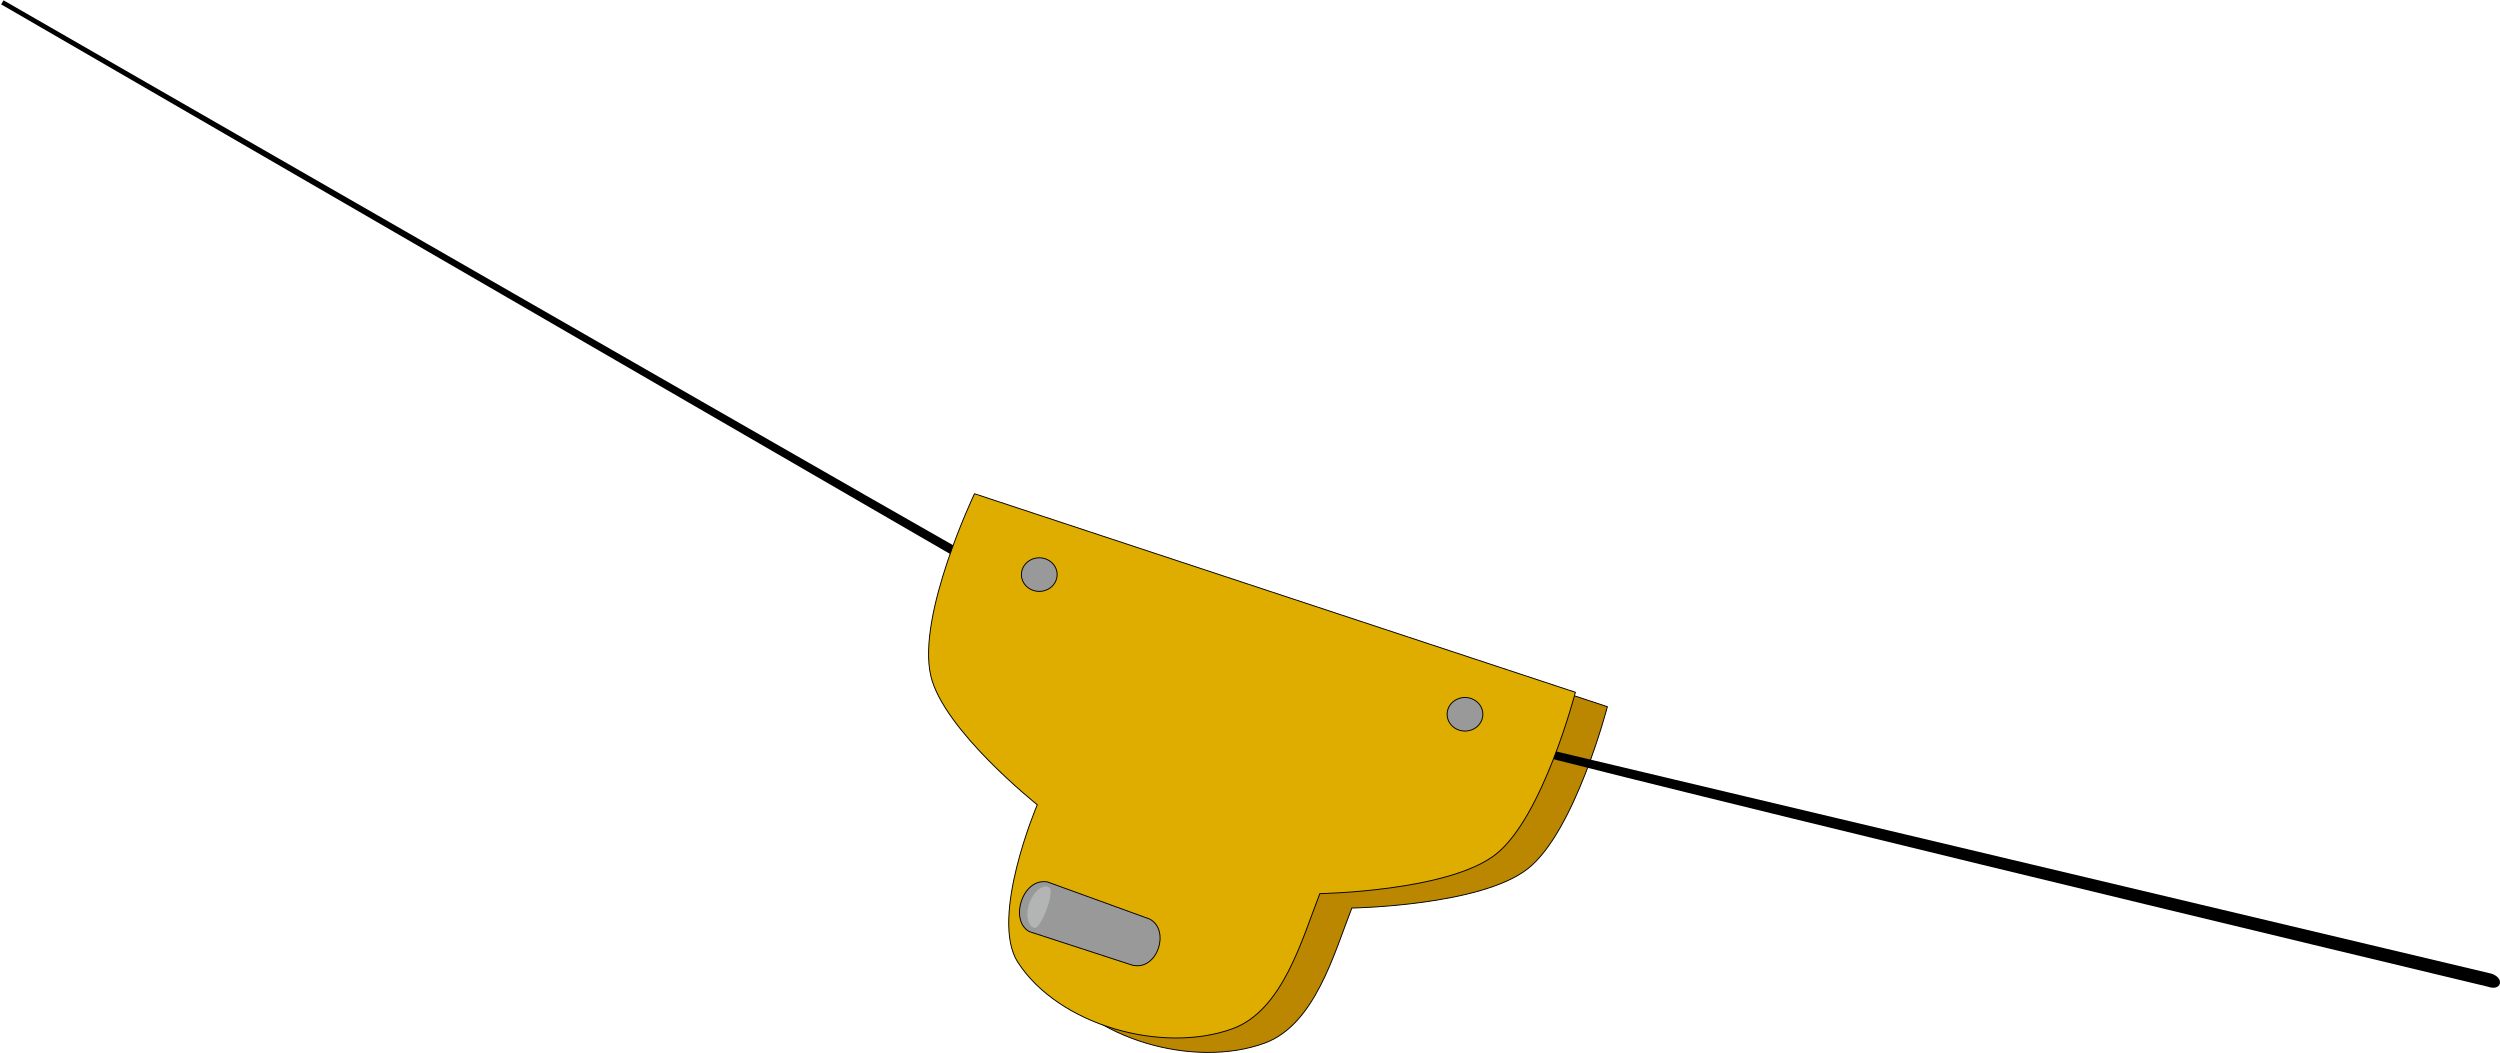
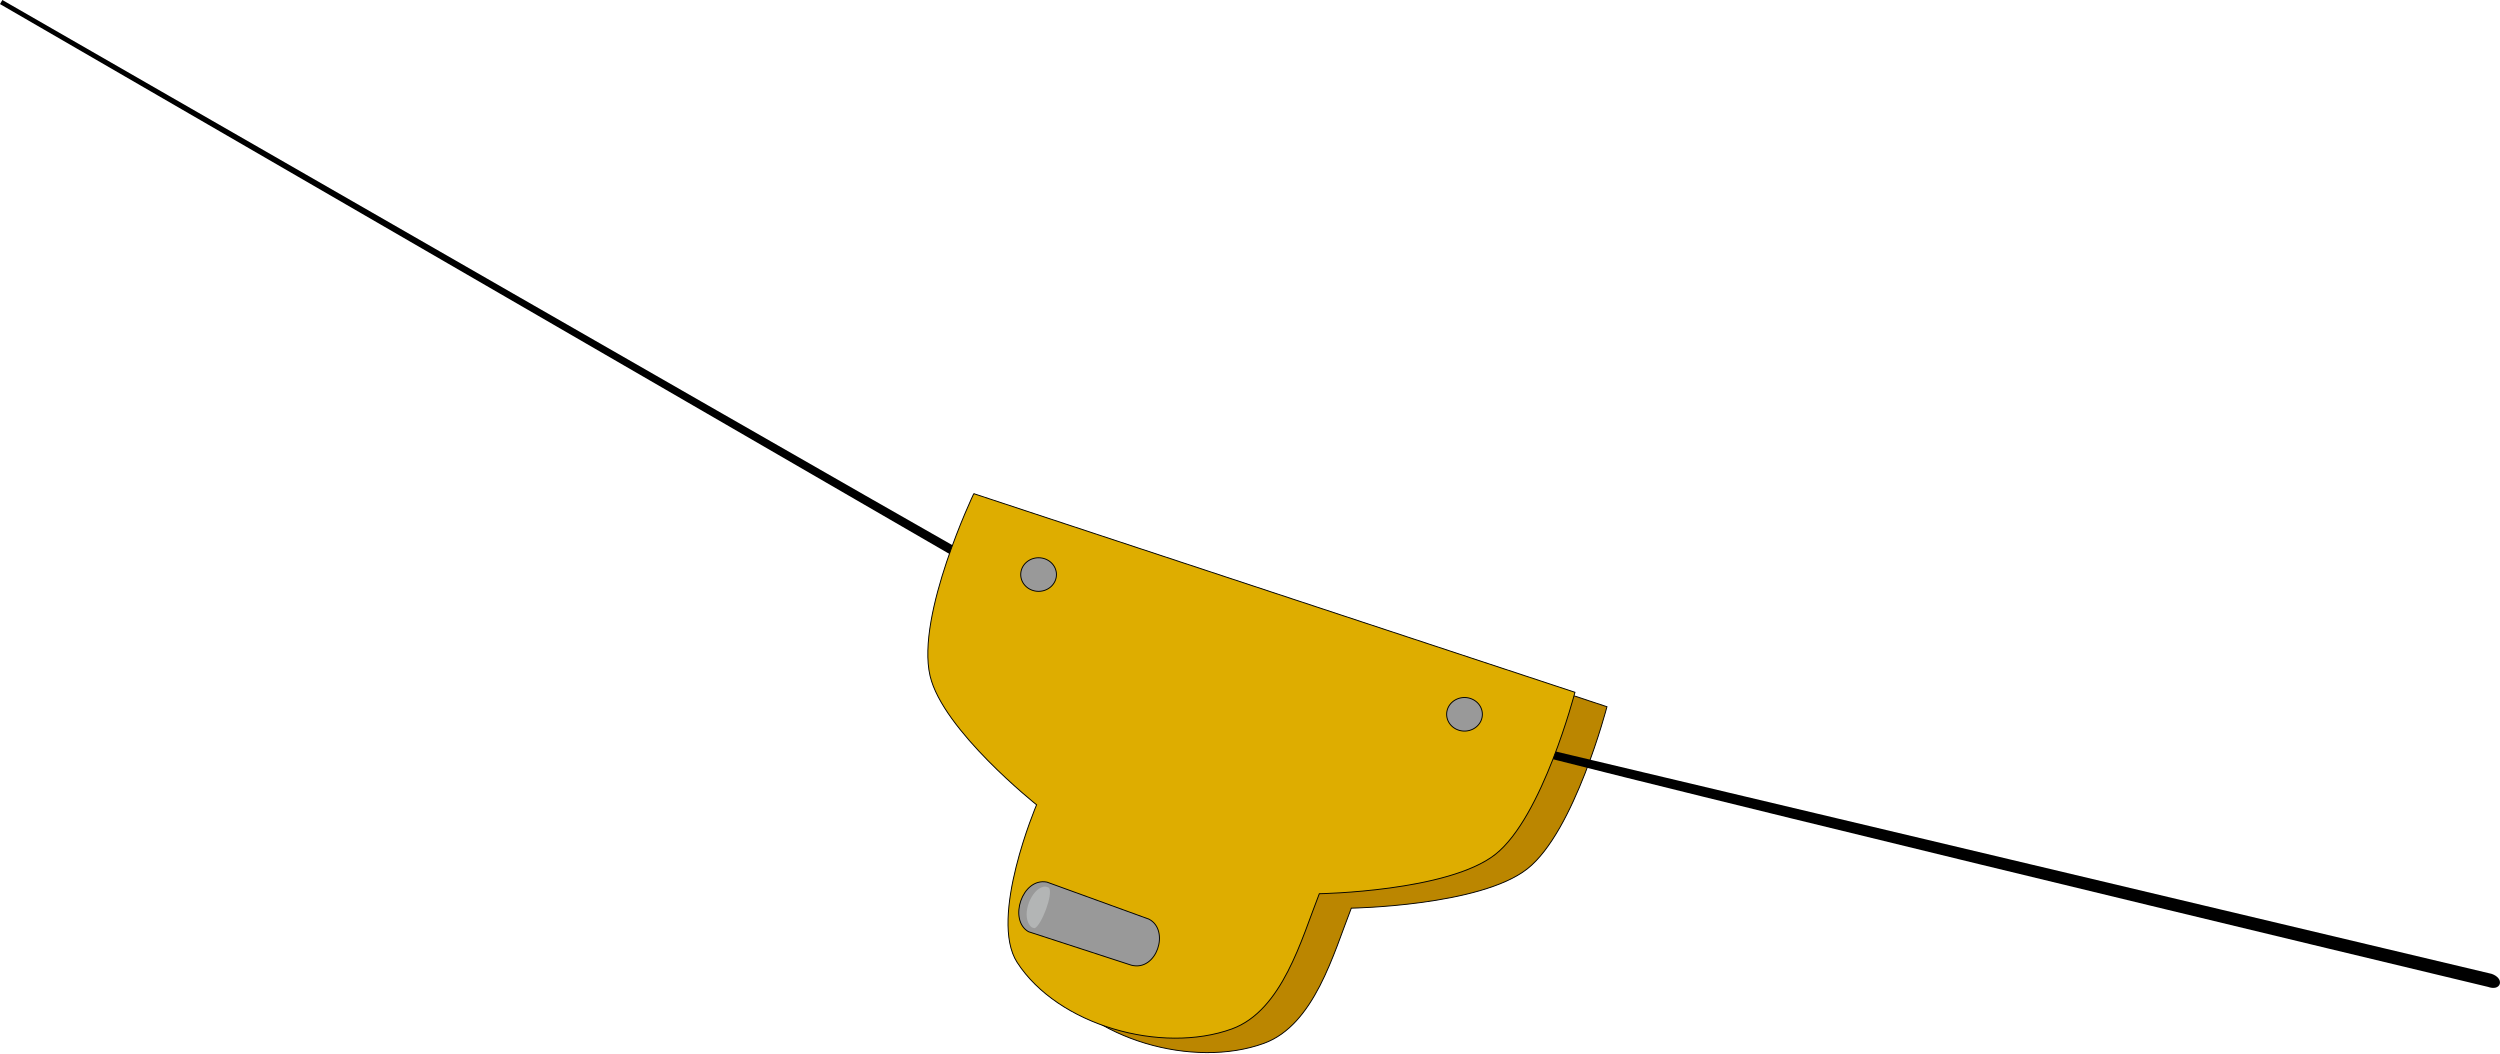
- <svg xmlns="http://www.w3.org/2000/svg" width="531.092" height="223.674" id="svg2" version="1.1">
+ <svg xmlns="http://www.w3.org/2000/svg" width="128.001" height="53.918" id="svg2" version="1.1">
  <defs id="defs4">
    </defs>
-   <g id="layer1" transform="translate(-185.8386,-432.1611)">
-     <path style="fill:#bb8600;fill-opacity:1;stroke:#000000;stroke-width:0.2;stroke-linecap:butt;stroke-linejoin:miter;stroke-miterlimit:4;stroke-opacity:1;stroke-dasharray:none" d="m 399.654,540.114 127.651,42.177 c 0,0 -6.866,26.516 -16.911,34.425 -10.029,7.896 -37.373,8.348 -37.373,8.348 -3.762,9.58 -7.853,24.819 -18.565,28.708 -14.953,5.428 -36.95,-0.759 -45.588,-14.118 -6.104,-9.441 4.122,-33.473 4.122,-33.473 0,0 -19.957,-15.863 -22.625,-27.405 -2.985,-12.914 9.29,-38.662 9.29,-38.662 z" id="path2818-7" />
-     <path style="fill:#000000;fill-opacity:1;stroke:#000000;stroke-width:1px;stroke-linecap:butt;stroke-linejoin:miter;stroke-opacity:1" d="m 186.339,124.393 c 0,0 216.109,124.33 218.473,125.2 39.95,14.707 91.061,29.569 91.061,29.569 0,0 219.149,52.065 219.149,52.065 2.17,0.789 1.7,2.605 -0.499,1.805 0,0 -214.665,-51.407 -219.757,-54.075 -8.053,-1.646 -89.424,-27.725 -89.424,-27.725 0,0 -219.003,-126.839 -219.003,-126.839 z" id="path2816" transform="translate(0,308.2677)" />
-     <path style="fill:#dead00;fill-opacity:1;stroke:#000000;stroke-width:0.2;stroke-linecap:butt;stroke-linejoin:miter;stroke-miterlimit:4;stroke-opacity:1;stroke-dasharray:none" d="m 479.072,170.901 127.651,42.177 c 0,0 -6.866,26.516 -16.911,34.425 -10.029,7.896 -37.373,8.348 -37.373,8.348 -3.762,9.58 -7.853,24.819 -18.565,28.708 -14.953,5.428 -36.95,-0.759 -45.588,-14.118 -6.104,-9.441 4.122,-33.473 4.122,-33.473 0,0 -19.957,-15.863 -22.625,-27.405 -2.985,-12.914 9.29,-38.662 9.29,-38.662 z" id="path2818" transform="translate(-86.21429,366.1479)" />
-     <path style="fill:#999999;fill-opacity:1;stroke:#000000;stroke-width:0.2;stroke-linecap:round;stroke-linejoin:round;stroke-miterlimit:4;stroke-opacity:1;stroke-dasharray:none" id="path3594" d="m 507.2,200.573 c 0,1.969 -1.698,3.565 -3.794,3.565 -2.095,0 -3.794,-1.596 -3.794,-3.565 0,-1.969 1.698,-3.565 3.794,-3.565 2.095,0 3.794,1.596 3.794,3.565 z" transform="translate(-96.78718,353.6527)" />
-     <path transform="translate(-6.348871,383.3277)" style="fill:#999999;fill-opacity:1;stroke:#000000;stroke-width:0.2;stroke-linecap:round;stroke-linejoin:round;stroke-miterlimit:4;stroke-opacity:1;stroke-dasharray:none" id="path3594-1" d="m 507.2,200.573 c 0,1.969 -1.698,3.565 -3.794,3.565 -2.095,0 -3.794,-1.596 -3.794,-3.565 0,-1.969 1.698,-3.565 3.794,-3.565 2.095,0 3.794,1.596 3.794,3.565 z" />
-     <path style="fill:#999999;stroke:#000000;stroke-width:0.2;stroke-linecap:butt;stroke-linejoin:miter;stroke-opacity:1;stroke-miterlimit:4;stroke-dasharray:none;fill-opacity:1" d="m 244.21,195.234 -21.656,-7.864 c -5.293,-1.005 -8.198,8.075 -3.92,10.529 l 21.821,7.106 c 5.425,1.443 8.261,-7.444 3.755,-9.772 z" id="path3640" transform="translate(185.8386,432.1611)" />
-     <path style="fill:#faffff;fill-opacity:0.274;stroke:none" d="m 408.844,620.737 c -0.432,-0.195 -0.764,-0.313 -1.188,-0.222 -2.554,0.548 -4.677,5.679 -2.942,8.149 0.259,0.369 0.5,0.574 1.077,0.655 1.396,-0.567 3.968,-7.157 3.052,-8.582 z" id="path3642" />
+   <g id="layer1" transform="translate(-387.5089,-517.0726)">
+     <g id="g830" transform="matrix(0.2411274,0,0,0.2411274,342.638,412.8507)">
+       <path id="path2818-7" d="m 399.654,540.114 127.651,42.177 c 0,0 -6.866,26.516 -16.911,34.425 -10.029,7.896 -37.373,8.348 -37.373,8.348 -3.762,9.58 -7.853,24.819 -18.565,28.708 -14.953,5.428 -36.95,-0.759 -45.588,-14.118 -6.104,-9.441 4.122,-33.473 4.122,-33.473 0,0 -19.957,-15.863 -22.625,-27.405 -2.985,-12.914 9.29,-38.662 9.29,-38.662 z" style="fill:#bb8600;fill-opacity:1;stroke:#000000;stroke-width:0.2;stroke-linecap:butt;stroke-linejoin:miter;stroke-miterlimit:4;stroke-dasharray:none;stroke-opacity:1" />
+       <path transform="translate(0,308.2677)" id="path2816" d="m 186.339,124.393 c 0,0 216.109,124.33 218.473,125.2 39.95,14.707 91.061,29.569 91.061,29.569 0,0 219.149,52.065 219.149,52.065 2.17,0.789 1.7,2.605 -0.499,1.805 0,0 -214.665,-51.407 -219.757,-54.075 -8.053,-1.646 -89.424,-27.725 -89.424,-27.725 0,0 -219.003,-126.839 -219.003,-126.839 z" style="fill:#000000;fill-opacity:1;stroke:#000000;stroke-width:1px;stroke-linecap:butt;stroke-linejoin:miter;stroke-opacity:1" />
+       <path transform="translate(-86.21429,366.1479)" id="path2818" d="m 479.072,170.901 127.651,42.177 c 0,0 -6.866,26.516 -16.911,34.425 -10.029,7.896 -37.373,8.348 -37.373,8.348 -3.762,9.58 -7.853,24.819 -18.565,28.708 -14.953,5.428 -36.95,-0.759 -45.588,-14.118 -6.104,-9.441 4.122,-33.473 4.122,-33.473 0,0 -19.957,-15.863 -22.625,-27.405 -2.985,-12.914 9.29,-38.662 9.29,-38.662 z" style="fill:#dead00;fill-opacity:1;stroke:#000000;stroke-width:0.2;stroke-linecap:butt;stroke-linejoin:miter;stroke-miterlimit:4;stroke-dasharray:none;stroke-opacity:1" />
+       <ellipse transform="translate(-96.78718,353.6527)" id="path3594" style="fill:#999999;fill-opacity:1;stroke:#000000;stroke-width:0.2;stroke-linecap:round;stroke-linejoin:round;stroke-miterlimit:4;stroke-dasharray:none;stroke-opacity:1" cx="503.406" cy="200.573" rx="3.794" ry="3.565" />
+       <ellipse id="path3594-1" style="fill:#999999;fill-opacity:1;stroke:#000000;stroke-width:0.2;stroke-linecap:round;stroke-linejoin:round;stroke-miterlimit:4;stroke-dasharray:none;stroke-opacity:1" transform="translate(-6.348871,383.3277)" cx="503.406" cy="200.573" rx="3.794" ry="3.565" />
+       <path transform="translate(185.8386,432.1611)" id="path3640" d="m 244.21,195.234 -21.656,-7.864 c -5.293,-1.005 -8.198,8.075 -3.92,10.529 l 21.821,7.106 c 5.425,1.443 8.261,-7.444 3.755,-9.772 z" style="fill:#999999;fill-opacity:1;stroke:#000000;stroke-width:0.2;stroke-linecap:butt;stroke-linejoin:miter;stroke-miterlimit:4;stroke-dasharray:none;stroke-opacity:1" />
+       <path id="path3642" d="m 408.844,620.737 c -0.432,-0.195 -0.764,-0.313 -1.188,-0.222 -2.554,0.548 -4.677,5.679 -2.942,8.149 0.259,0.369 0.5,0.574 1.077,0.655 1.396,-0.567 3.968,-7.157 3.052,-8.582 z" style="fill:#faffff;fill-opacity:0.274;stroke:none" />
+     </g>
  </g>
</svg>
